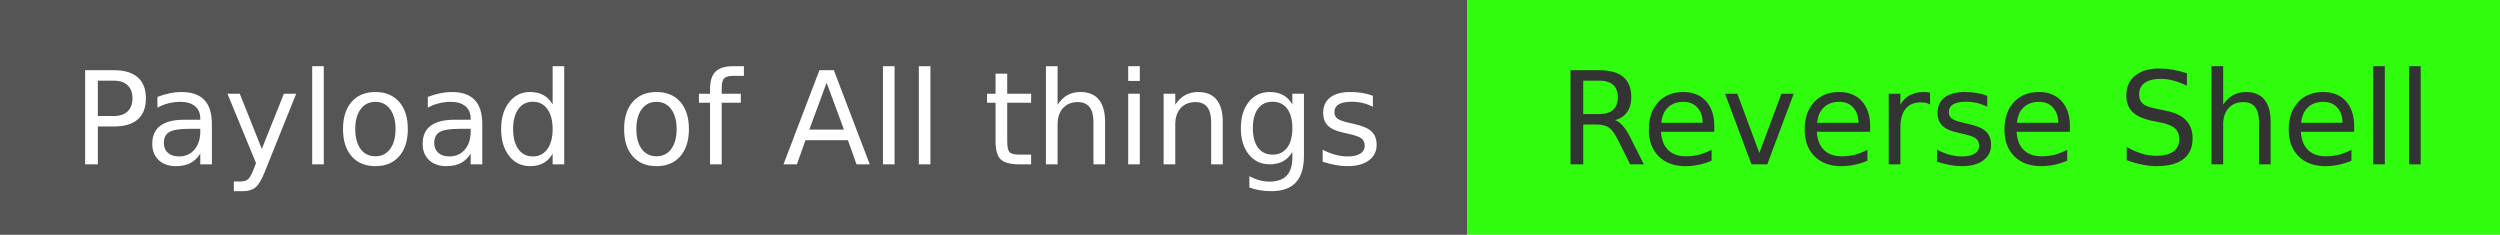
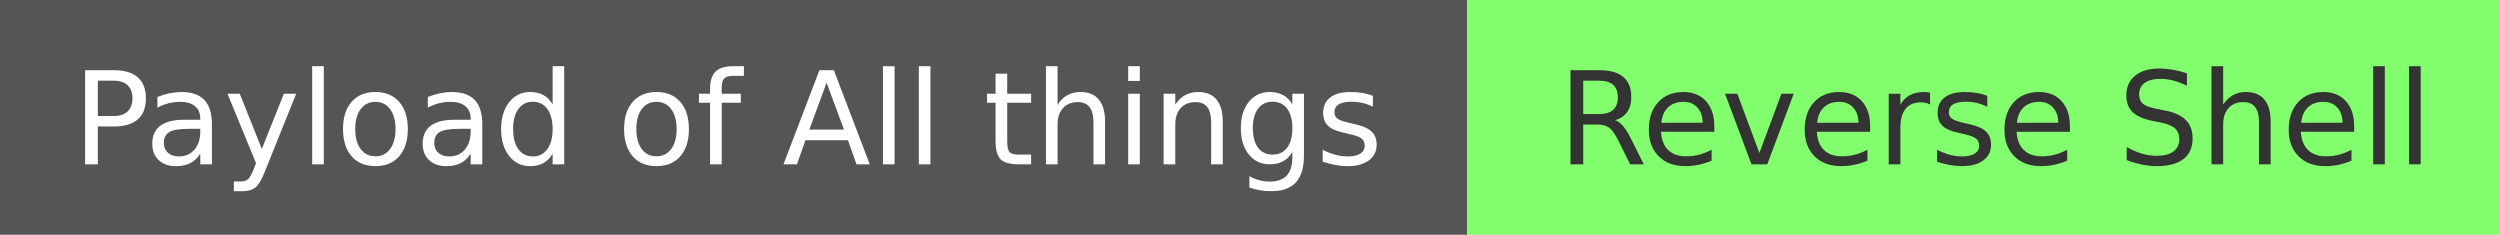
<svg xmlns="http://www.w3.org/2000/svg" width="213" height="20" role="img">
  <linearGradient id="s" x2="0" y2="100%">
    <stop offset="0" stop-color="#bbb" stop-opacity=".1" />
    <stop offset="1" stop-opacity=".1" />
  </linearGradient>
  <g>
    <rect width="125" height="20" fill="#555" />
-     <rect x="125" width="467" height="20" fill="#2ffd0d" />
+     <rect x="125" width="467" height="20" fill="#82fd6d" />
  </g>
  <g fill="#fff" text-anchor="middle" font-family="Verdana,Geneva,DejaVu Sans,sans-serif" text-rendering="geometricPrecision" font-size="110">
    <text x="620" y="140" transform="scale(.1)" fill="#fff">
        Payload of All things
    </text>
    <text x="1700" y="140" transform="scale(.1)" fill="#333">
        Reverse Shell
    </text>
  </g>
</svg>
